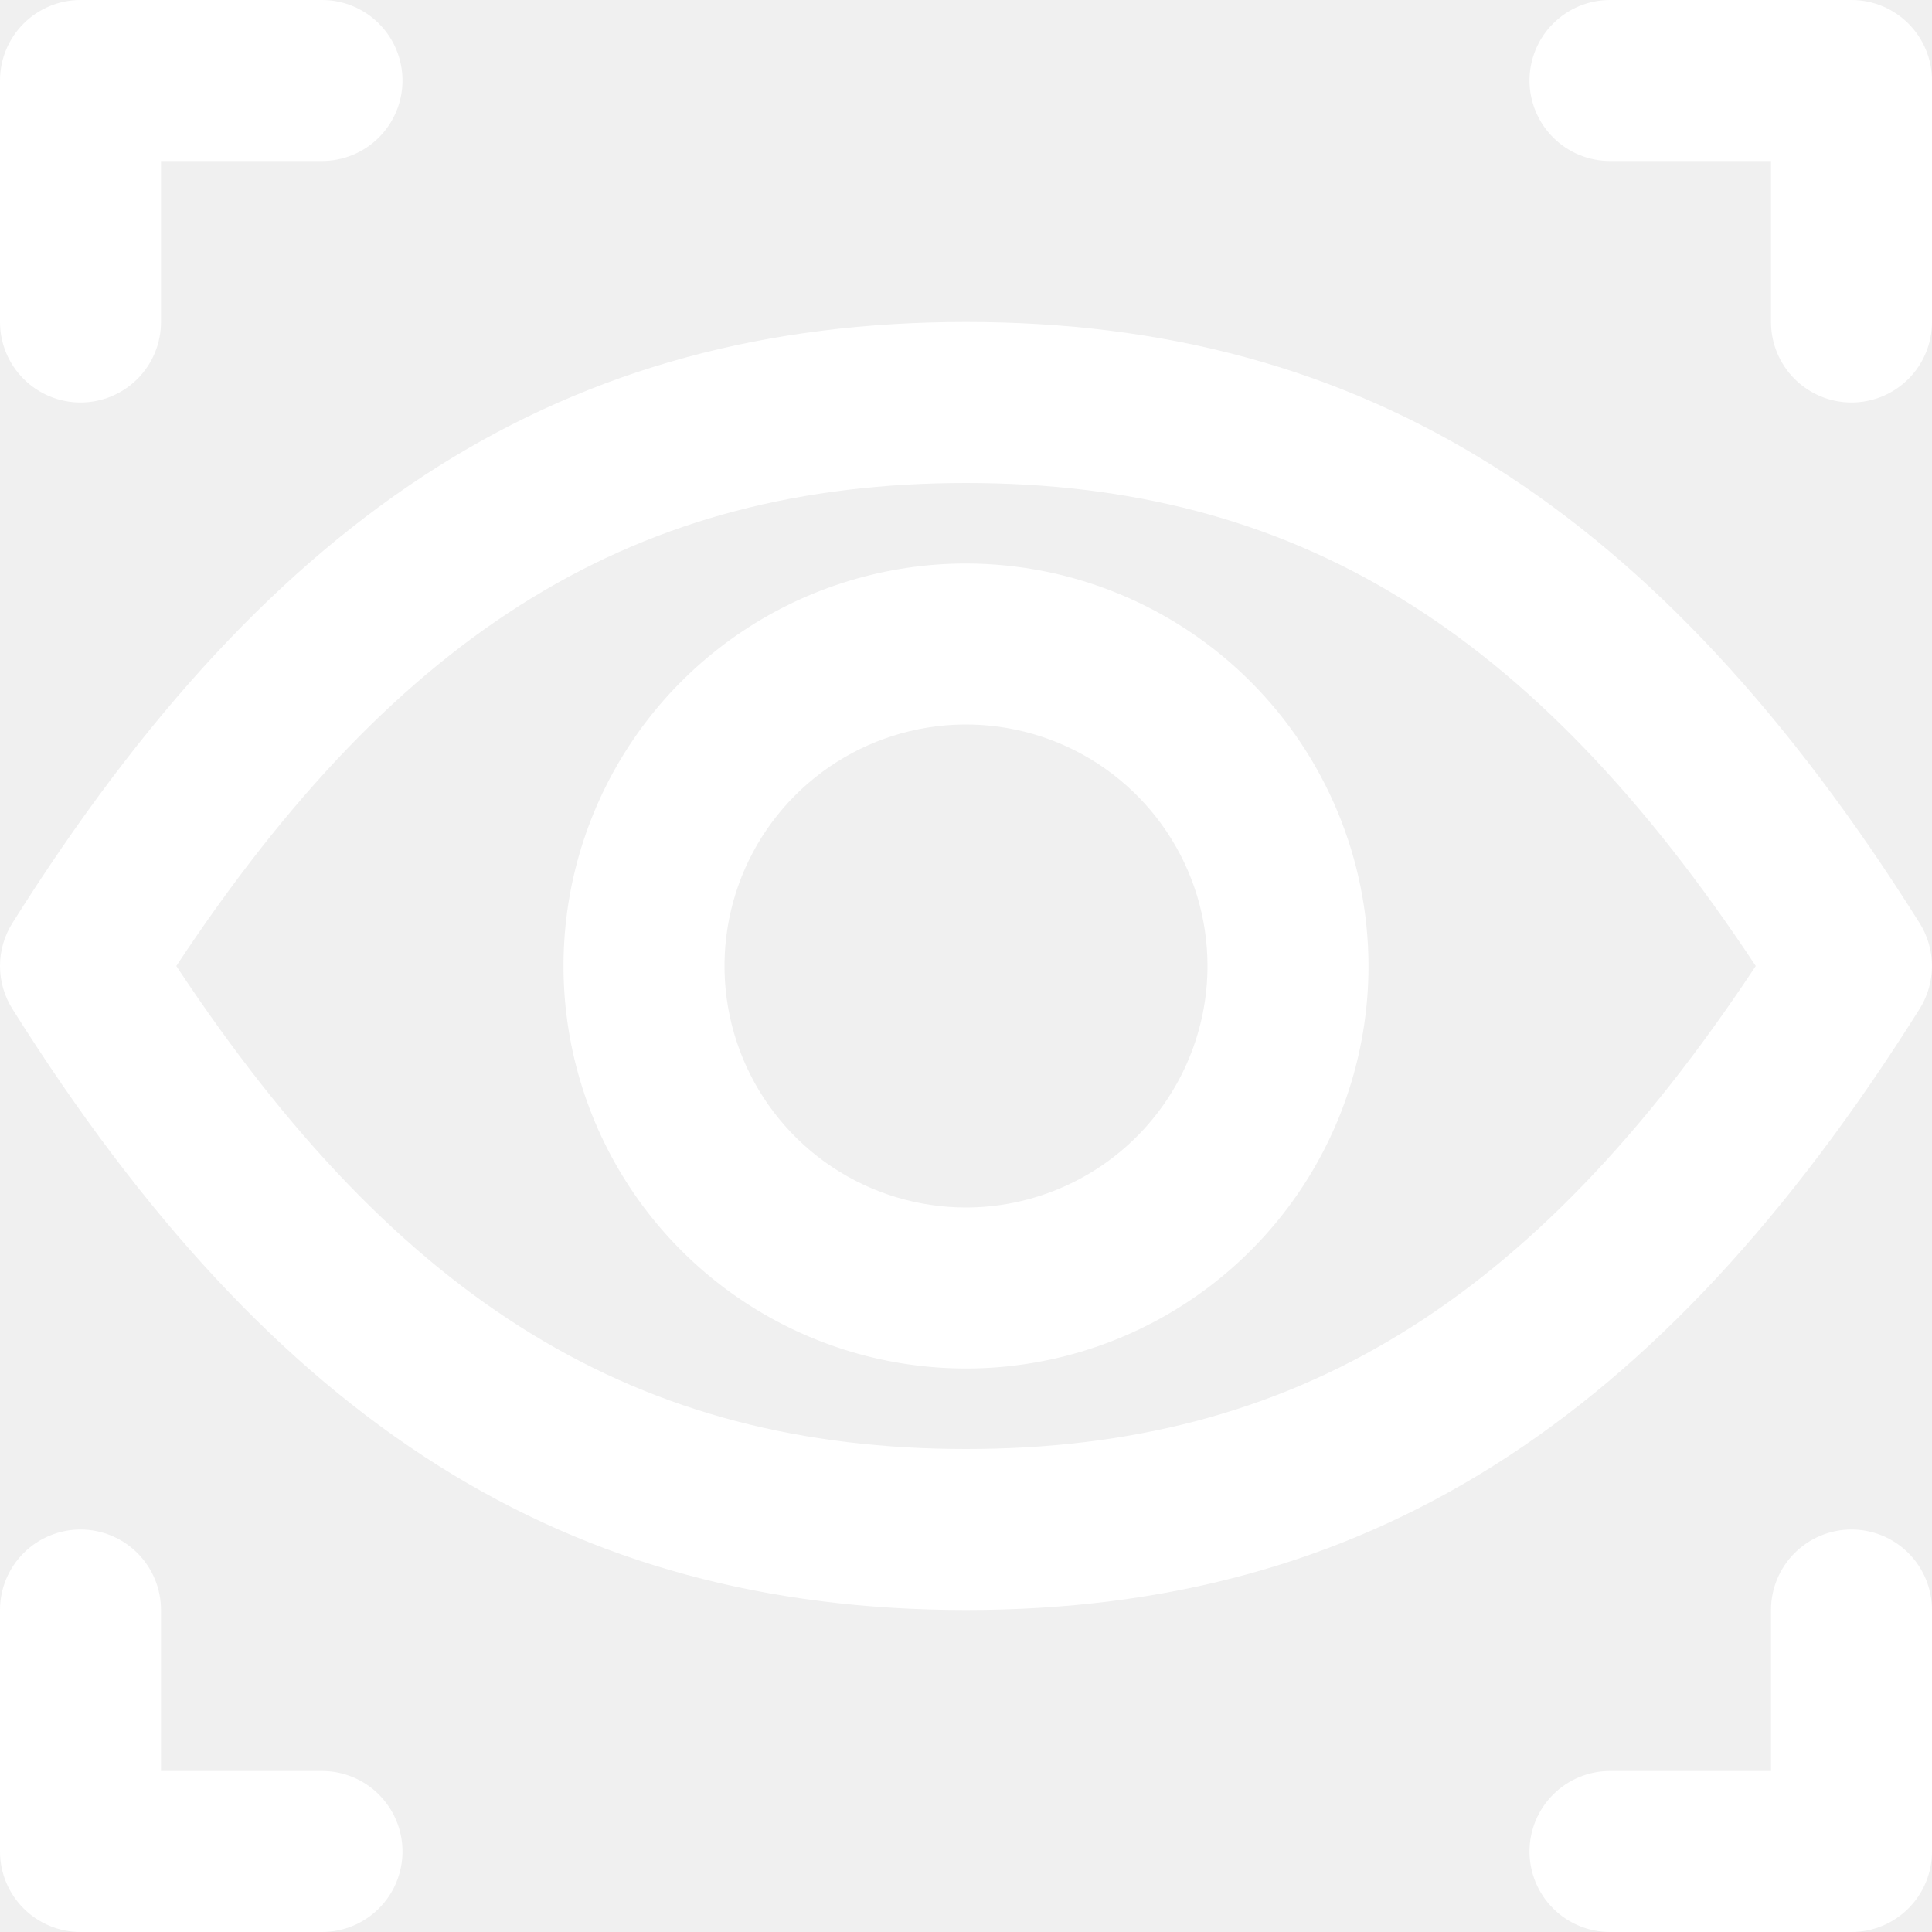
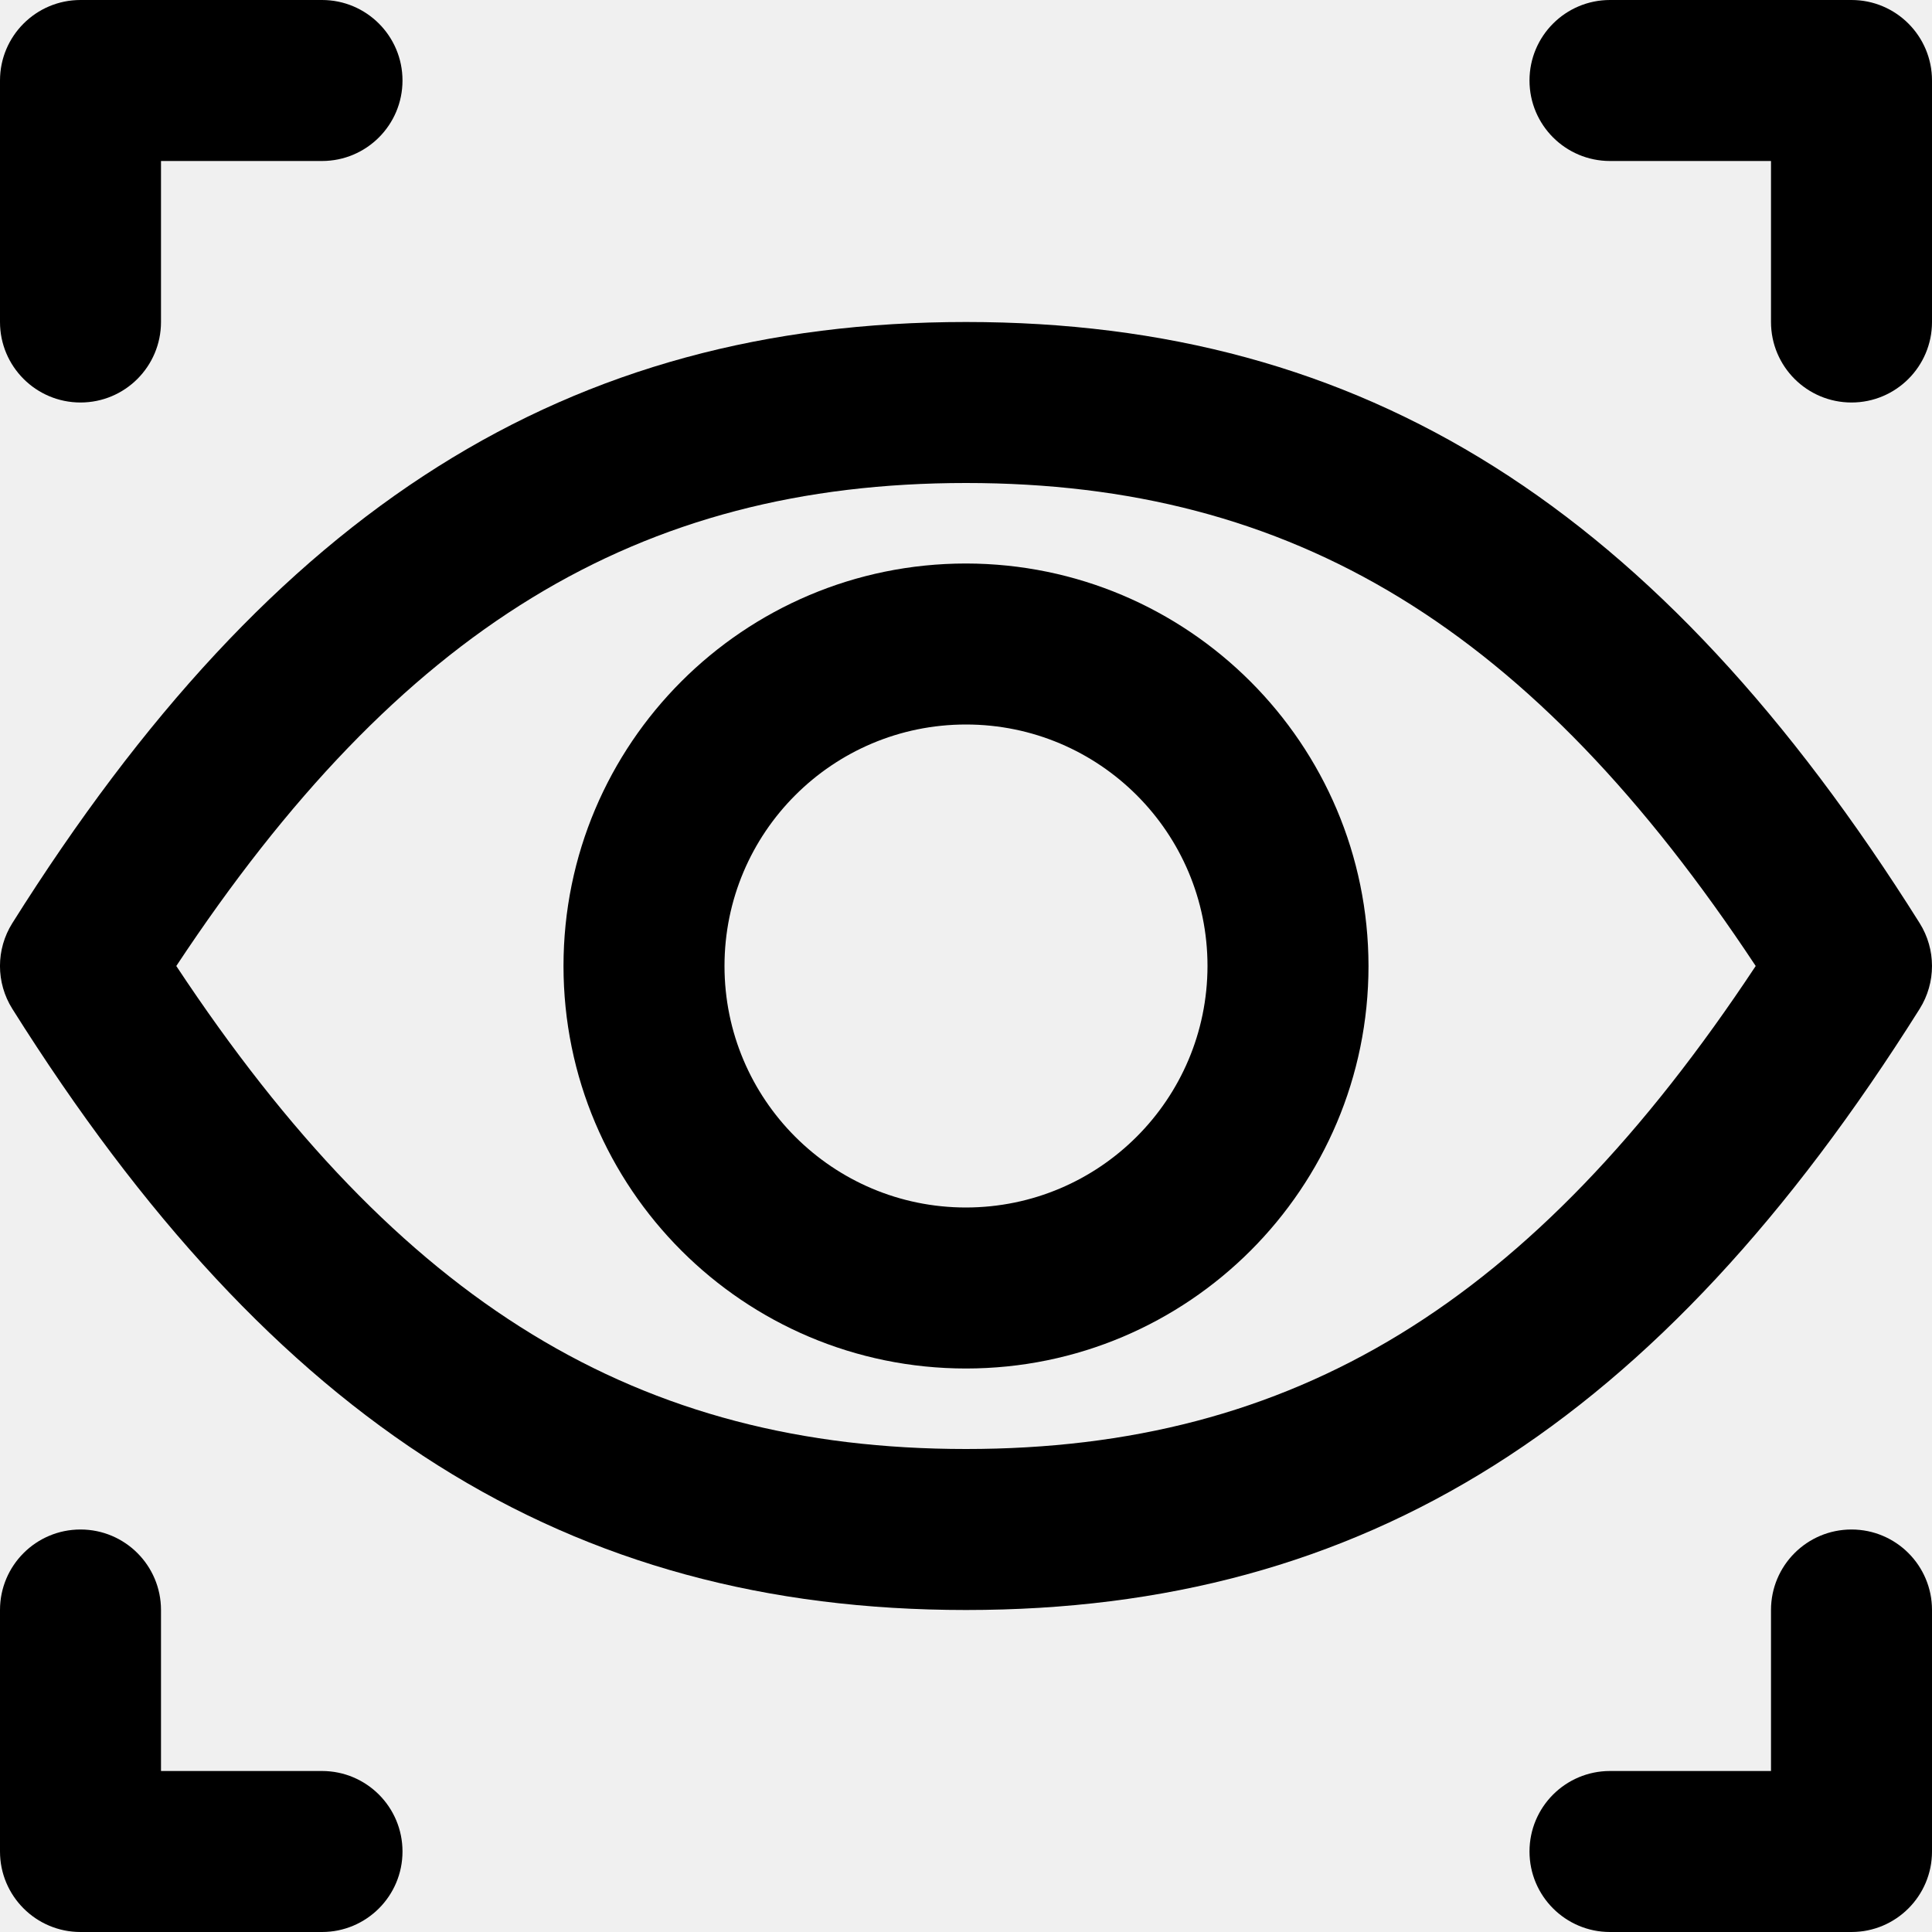
- <svg xmlns="http://www.w3.org/2000/svg" width="512" height="512" viewBox="0 0 512 512" fill="none">
-   <g clip-path="url(#clip0_22_2)">
-     <path d="M508.73 267.354C510.863 263.951 511.995 260.016 511.995 256C511.995 251.984 510.863 248.049 508.73 244.646C439.48 134.468 361.521 85.333 256 85.333C150.479 85.333 72.533 134.468 3.27 244.646C1.133 248.047 -0.002 251.983 -0.002 256C-0.002 260.017 1.133 263.953 3.27 267.354C72.533 377.532 150.468 426.667 256 426.667C361.532 426.667 439.467 377.532 508.73 267.354ZM256 384C169.156 384 105.969 345.572 46.72 256C105.969 166.428 169.156 128 256 128C342.844 128 406.042 166.438 465.291 256C406.02 345.553 342.827 384 256 384Z" fill="white" />
-     <path d="M256 149.333C234.903 149.333 214.28 155.589 196.739 167.31C179.198 179.031 165.526 195.69 157.453 215.18C149.379 234.671 147.267 256.118 151.383 276.81C155.499 297.501 165.658 316.507 180.575 331.425C195.493 346.342 214.499 356.501 235.19 360.617C255.882 364.733 277.329 362.621 296.82 354.547C316.31 346.474 332.969 332.802 344.69 315.261C356.411 297.72 362.667 277.097 362.667 256C362.633 227.721 351.385 200.609 331.388 180.612C311.391 160.615 284.28 149.367 256 149.333ZM256 320C243.342 320 230.968 316.247 220.443 309.214C209.919 302.182 201.716 292.186 196.872 280.492C192.028 268.797 190.76 255.929 193.23 243.514C195.699 231.099 201.795 219.696 210.745 210.745C219.696 201.795 231.099 195.699 243.514 193.23C255.929 190.76 268.797 192.028 280.492 196.872C292.186 201.716 302.182 209.919 309.214 220.444C316.246 230.968 320 243.342 320 256C319.981 272.968 313.233 289.236 301.234 301.234C289.236 313.233 272.968 319.981 256 320Z" fill="white" />
-     <path d="M21.333 106.667C26.991 106.667 32.417 104.419 36.418 100.418C40.419 96.418 42.667 90.991 42.667 85.333V42.667H85.333C90.991 42.667 96.418 40.419 100.418 36.418C104.419 32.417 106.667 26.991 106.667 21.333C106.667 15.675 104.419 10.249 100.418 6.248C96.418 2.248 90.991 0 85.333 0L21.333 0C15.675 0 10.249 2.248 6.248 6.248C2.248 10.249 0 15.675 0 21.333L0 85.333C0 90.991 2.248 96.418 6.248 100.418C10.249 104.419 15.675 106.667 21.333 106.667Z" fill="white" />
-     <path d="M490.667 0H426.667C421.009 0 415.583 2.248 411.582 6.248C407.581 10.249 405.333 15.675 405.333 21.333C405.333 26.991 407.581 32.417 411.582 36.418C415.583 40.419 421.009 42.667 426.667 42.667H469.333V85.333C469.333 90.991 471.581 96.418 475.582 100.418C479.583 104.419 485.009 106.667 490.667 106.667C496.325 106.667 501.751 104.419 505.752 100.418C509.752 96.418 512 90.991 512 85.333V21.333C512 15.675 509.752 10.249 505.752 6.248C501.751 2.248 496.325 0 490.667 0Z" fill="white" />
-     <path d="M85.333 469.333H42.667V426.667C42.667 421.009 40.419 415.583 36.418 411.582C32.417 407.581 26.991 405.333 21.333 405.333C15.675 405.333 10.249 407.581 6.248 411.582C2.248 415.583 0 421.009 0 426.667L0 490.667C0 496.325 2.248 501.751 6.248 505.752C10.249 509.752 15.675 512 21.333 512H85.333C90.991 512 96.418 509.752 100.418 505.752C104.419 501.751 106.667 496.325 106.667 490.667C106.667 485.009 104.419 479.583 100.418 475.582C96.418 471.581 90.991 469.333 85.333 469.333Z" fill="white" />
-     <path d="M490.667 405.333C485.009 405.333 479.583 407.581 475.582 411.582C471.581 415.583 469.333 421.009 469.333 426.667V469.333H426.667C421.009 469.333 415.583 471.581 411.582 475.582C407.581 479.583 405.333 485.009 405.333 490.667C405.333 496.325 407.581 501.751 411.582 505.752C415.583 509.752 421.009 512 426.667 512H490.667C496.325 512 501.751 509.752 505.752 505.752C509.752 501.751 512 496.325 512 490.667V426.667C512 421.009 509.752 415.583 505.752 411.582C501.751 407.581 496.325 405.333 490.667 405.333Z" fill="white" />
+ <svg xmlns="http://www.w3.org/2000/svg" viewBox="0 0 24 24">
+   <g id="Eye">
+     <path d="M23.847 12.532a1.002 1.002 0 0 0 0-1.064C20.601 6.303 16.946 4 12 4S3.4 6.303.153 11.468a1 1 0 0 0 0 1.064C3.4 17.697 7.053 20 12 20s8.6-2.303 11.847-7.468ZM12 18c-4.071 0-7.033-1.801-9.81-6C4.967 7.801 7.929 6 12 6s7.033 1.802 9.81 6C19.032 16.198 16.07 18 12 18Z" />
+     <path d="M12 7a5 5 0 1 0 5 5 5.006 5.006 0 0 0-5-5Zm0 8a3 3 0 1 1 3-3 3.003 3.003 0 0 1-3 3Z" />
+     <path d="M1 5a1 1 0 0 0 1-1V2h2a1 1 0 0 0 0-2H1a1 1 0 0 0-1 1v3a1 1 0 0 0 1 1Z" />
+     <path d="M23 0h-3a1 1 0 0 0 0 2h2v2a1 1 0 0 0 2 0V1a1 1 0 0 0-1-1Z" />
+     <path d="M4 22H2v-2a1 1 0 0 0-2 0v3a1 1 0 0 0 1 1h3a1 1 0 0 0 0-2Z" />
+     <path d="M23 19a1 1 0 0 0-1 1v2h-2a1 1 0 0 0 0 2h3a1 1 0 0 0 1-1v-3a1 1 0 0 0-1-1Z" />
  </g>
-   <defs>
-     <clipPath id="clip0_22_2">
-       <rect width="512" height="512" fill="white" />
-     </clipPath>
-   </defs>
</svg>
